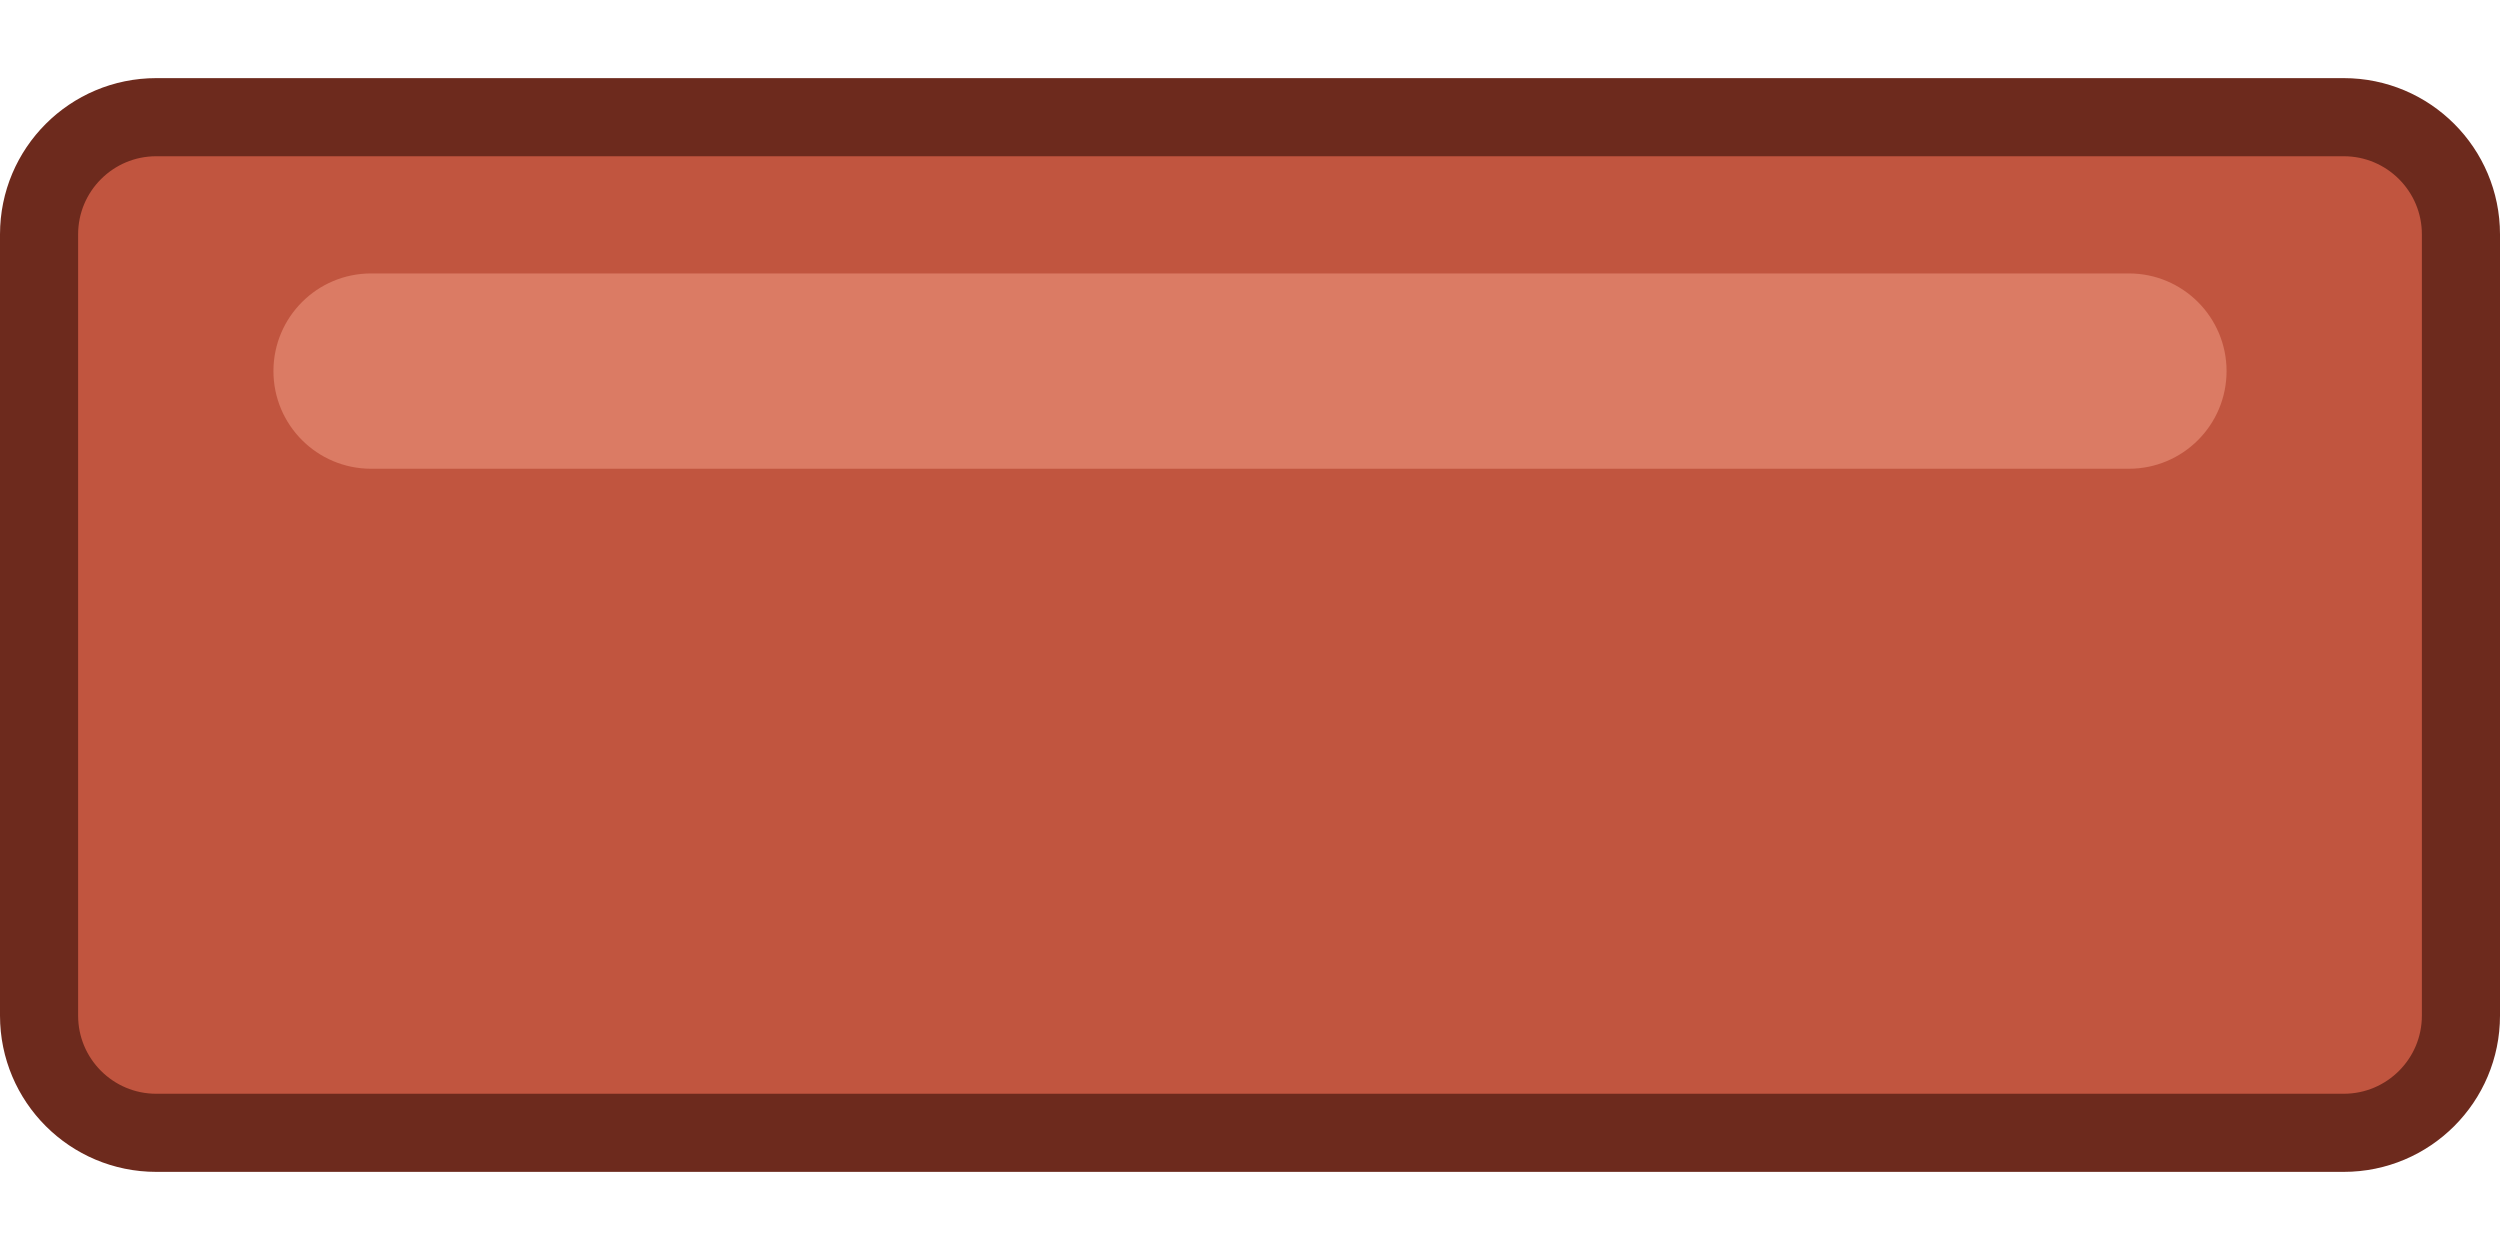
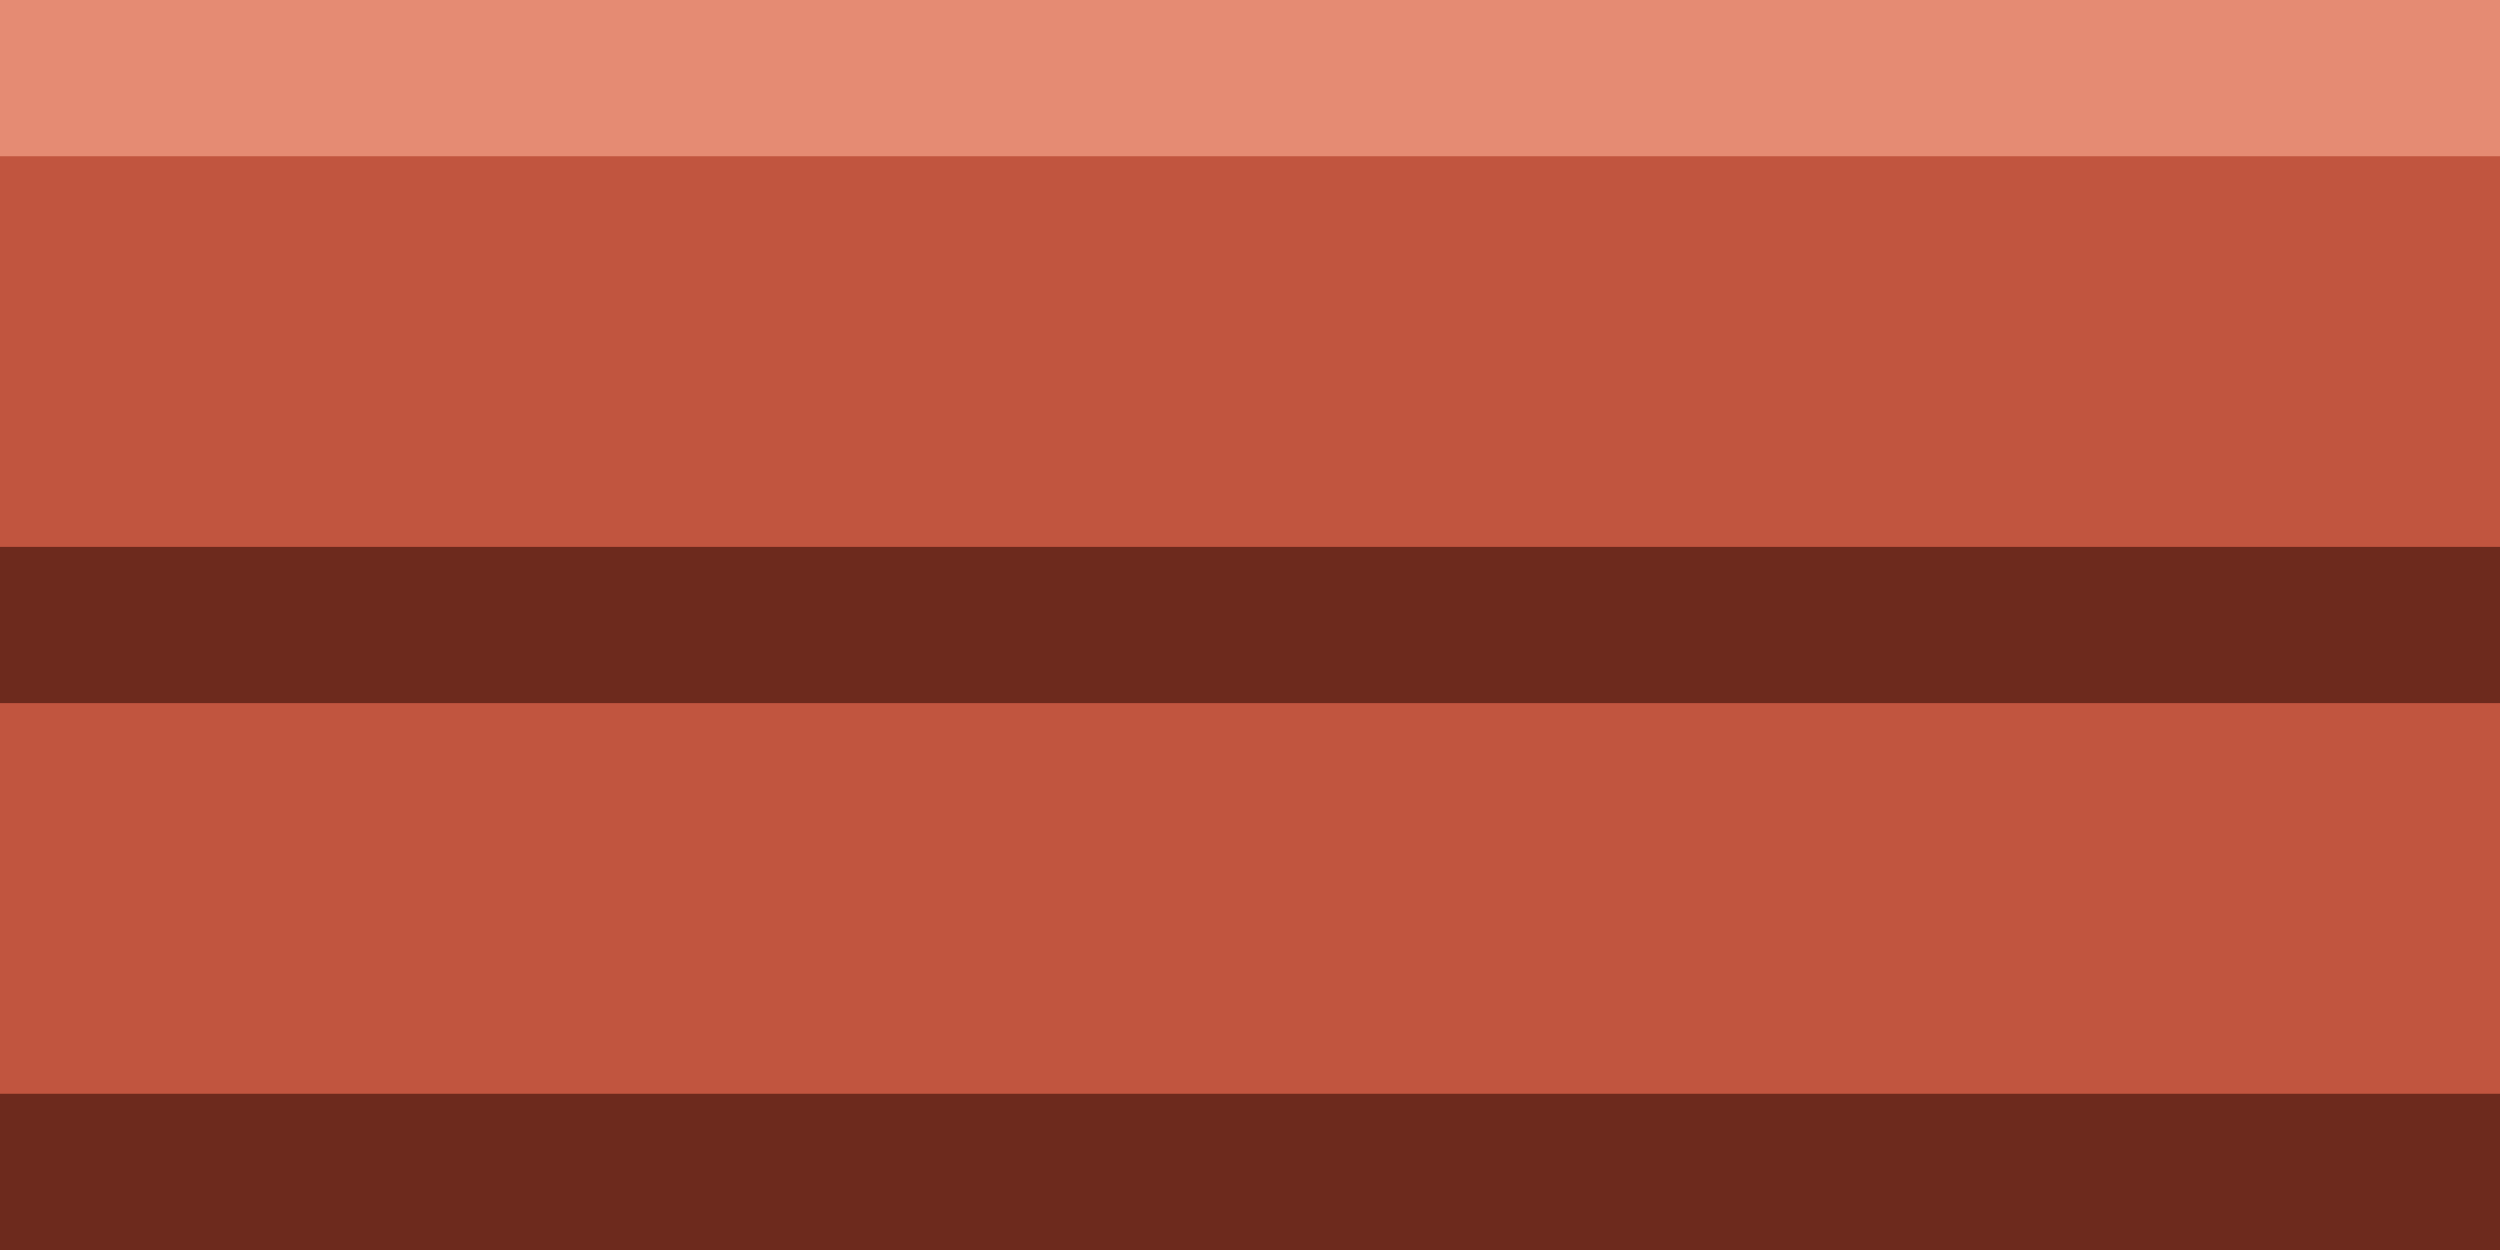
<svg xmlns="http://www.w3.org/2000/svg" viewBox="0 0 128 64" width="128" height="64">
-   <rect x="2" y="6" width="124" height="52" rx="6" fill="#c1553f" />
-   <rect x="2" y="6" width="124" height="52" rx="6" fill="none" stroke="#6d2a1d" stroke-width="4" />
-   <rect x="14" y="14" width="100" height="10" rx="5" fill="#e58b73" opacity="0.7" />
+   <rect x="0" y="0" width="128" height="64" fill="#c1553f" />
+   <rect x="0" y="0" width="128" height="8" fill="#e58b73" />
+   <rect x="0" y="28" width="128" height="8" fill="#6d2a1d" />
+   <rect x="0" y="56" width="128" height="8" fill="#6d2a1d" />
</svg>
